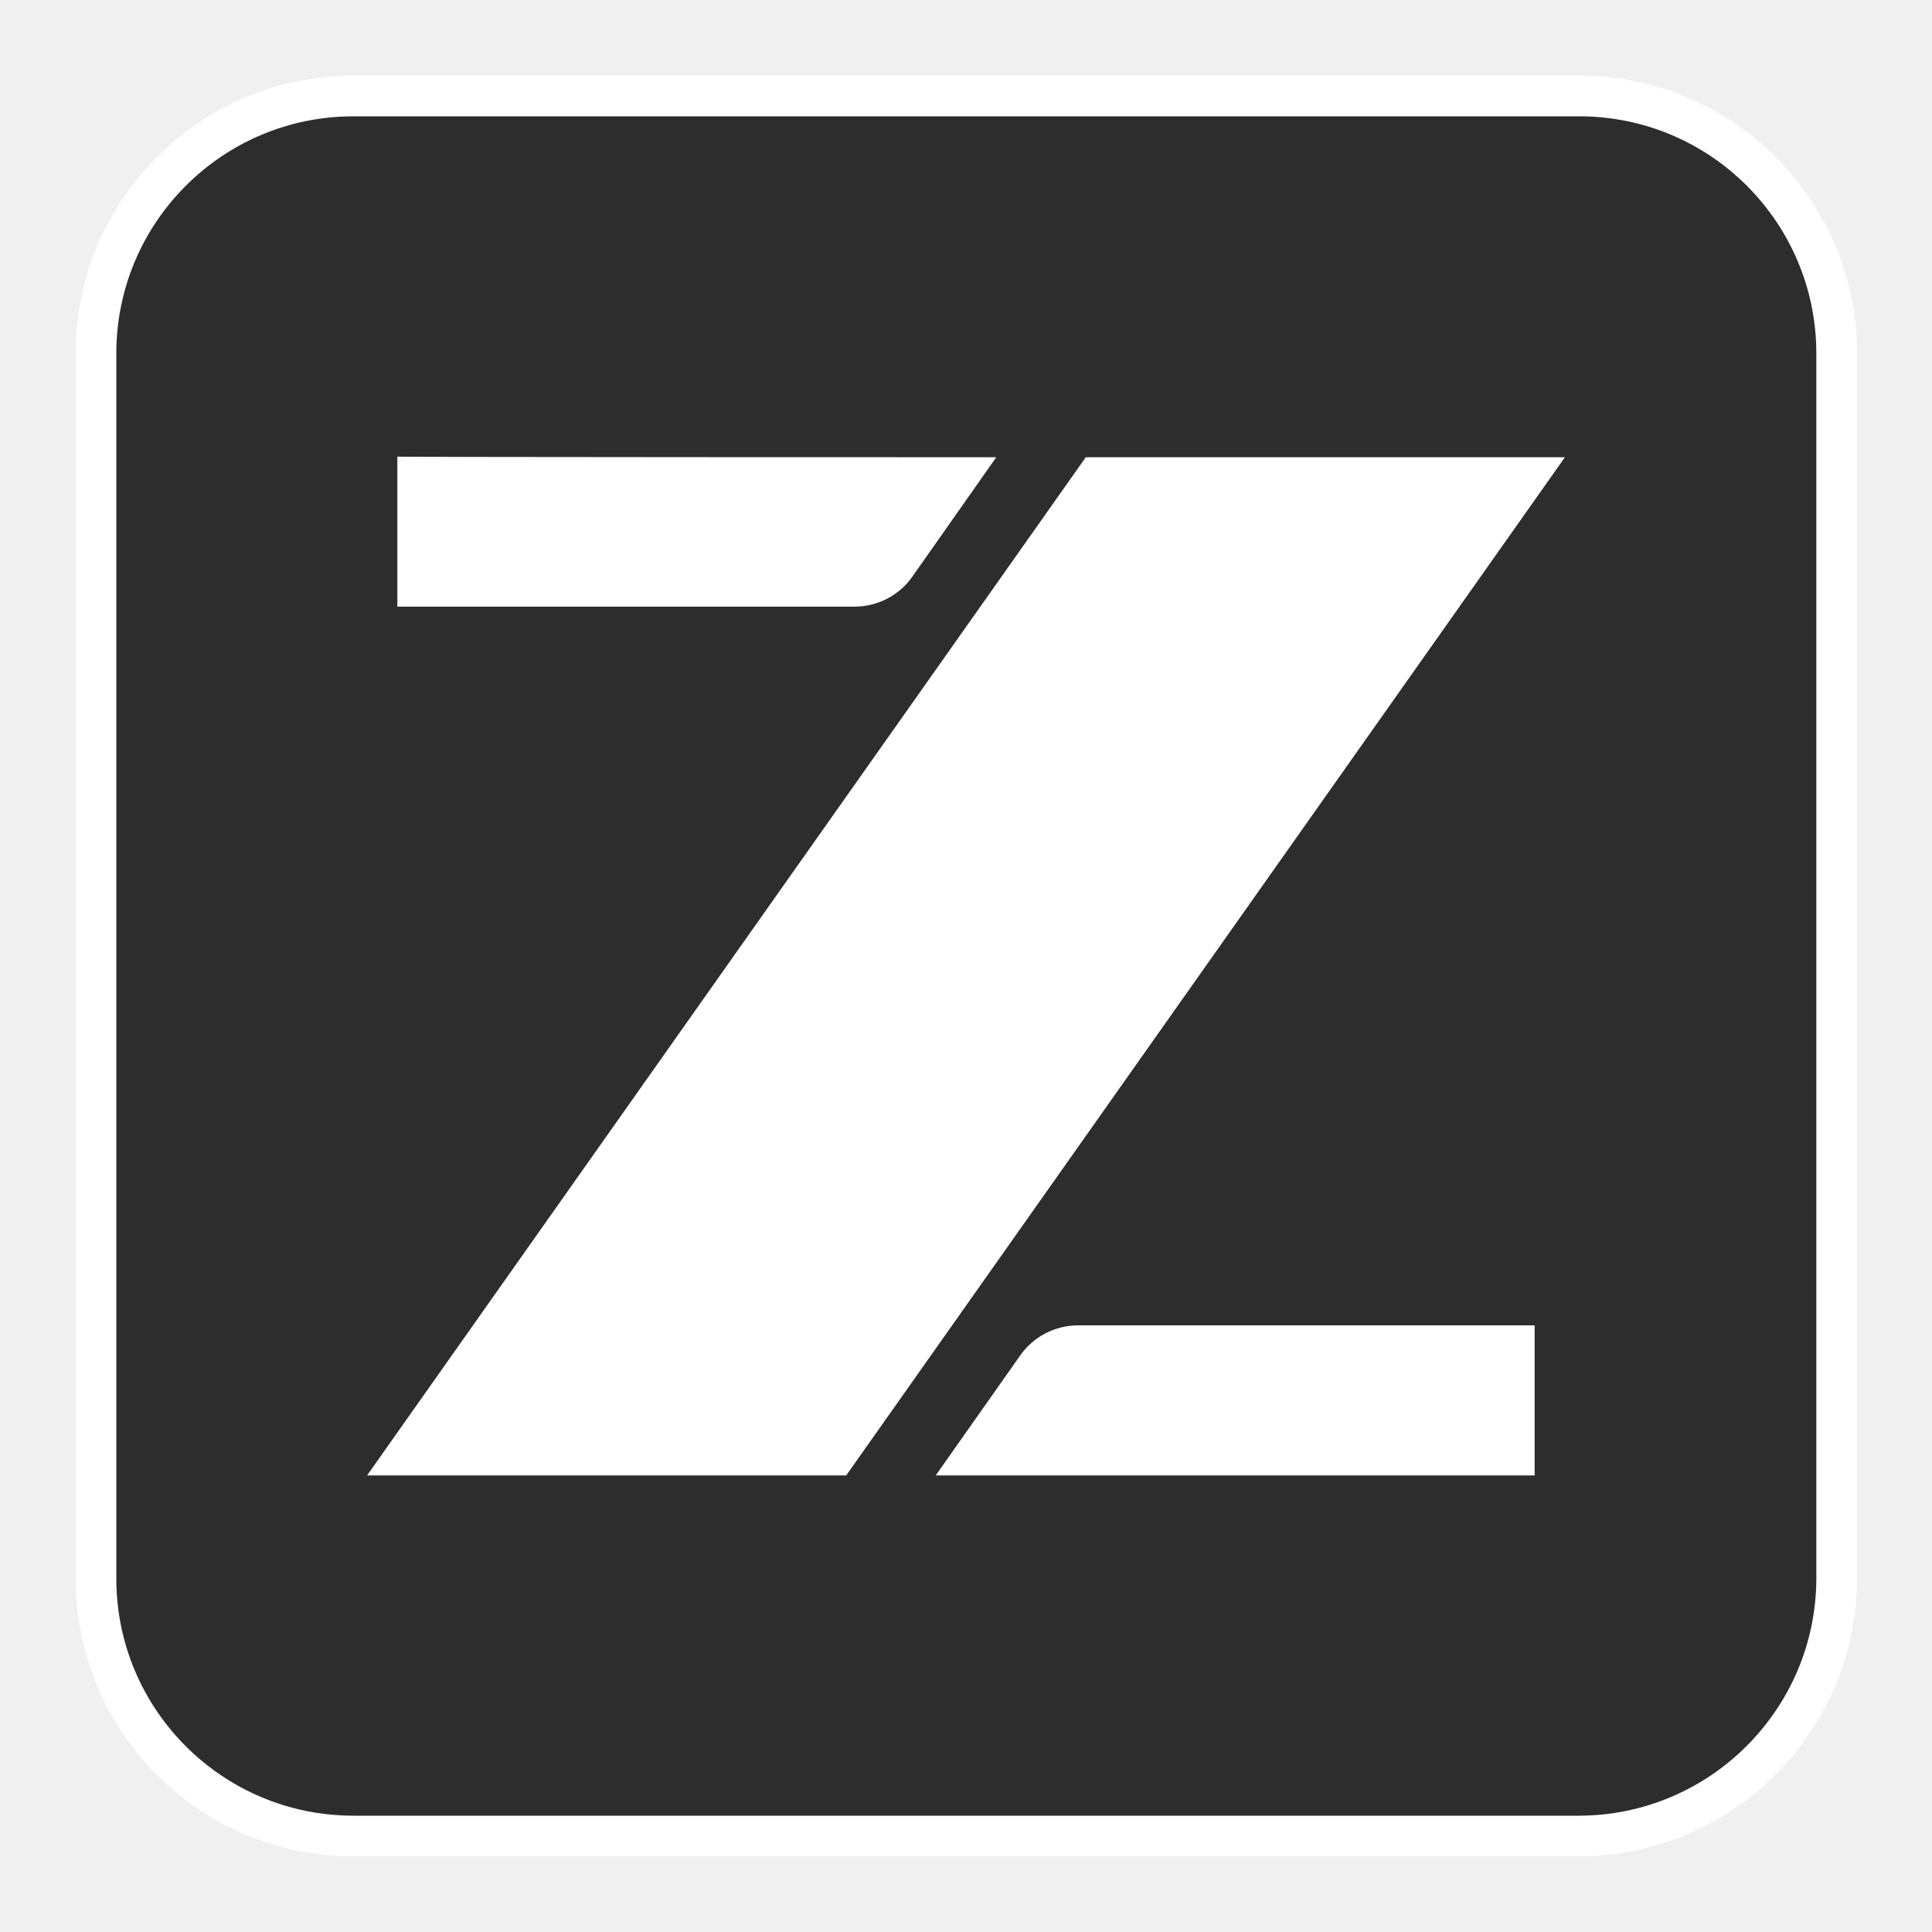
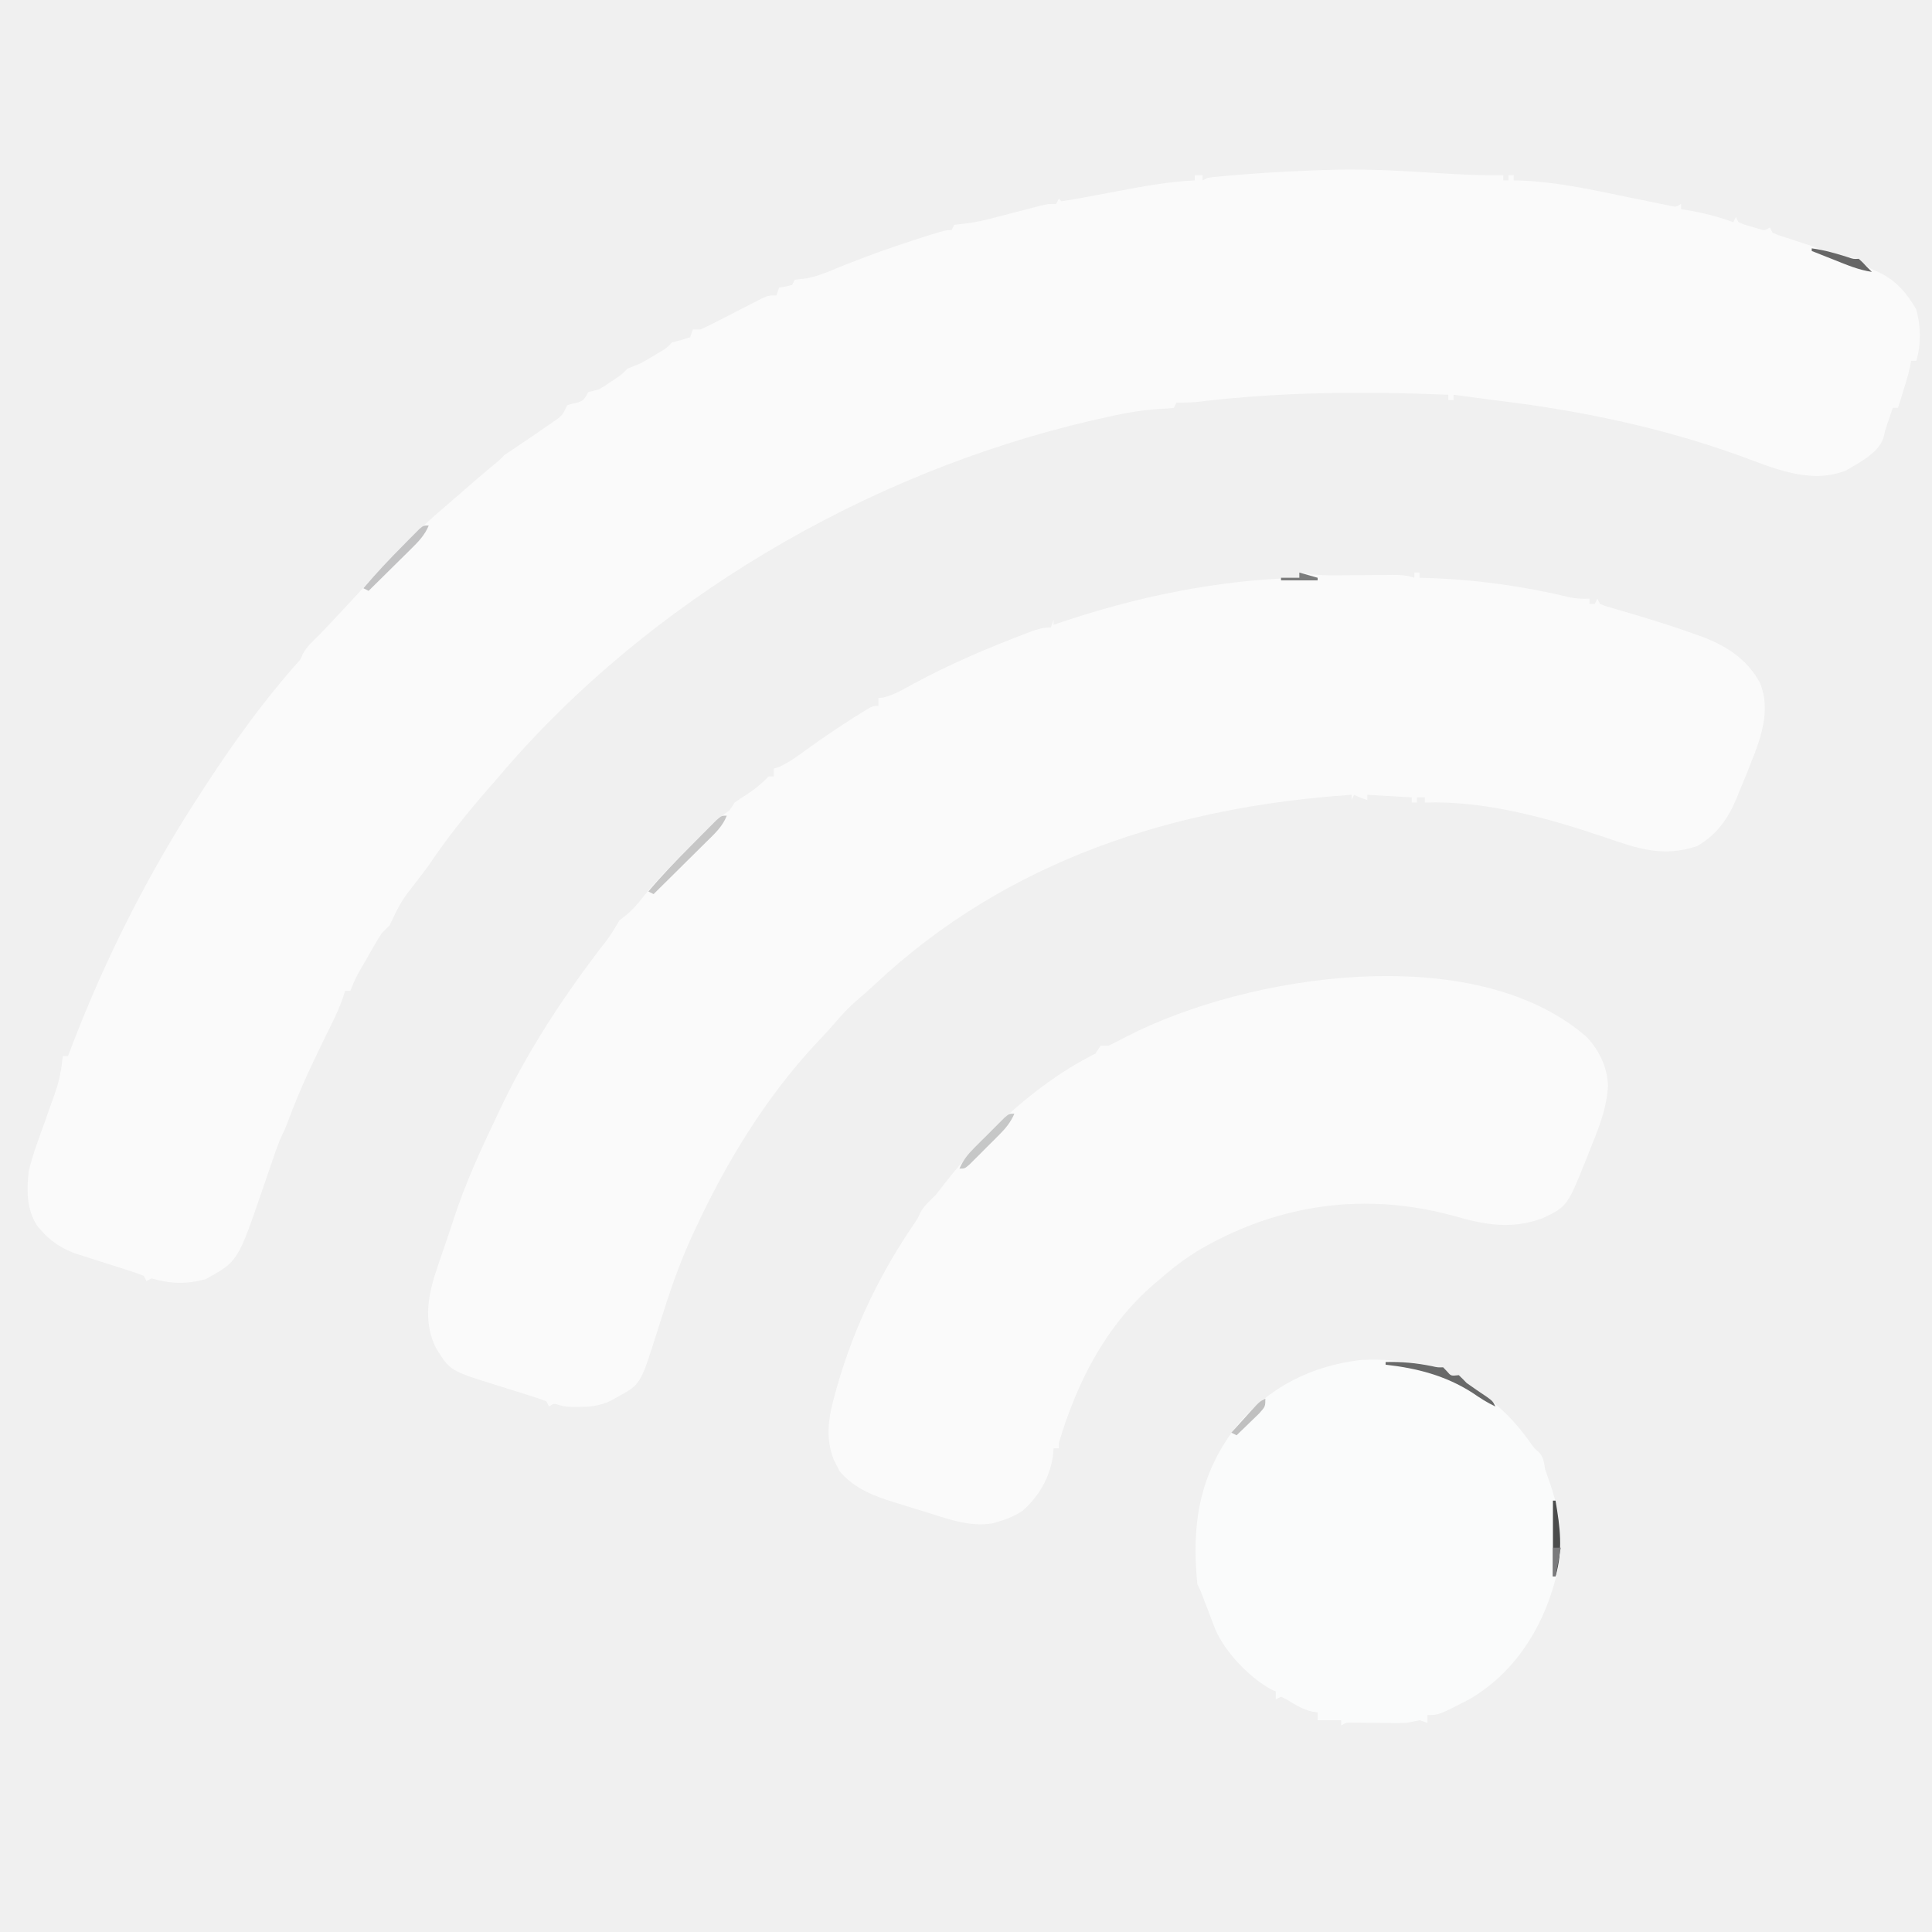
- <svg xmlns="http://www.w3.org/2000/svg" version="1.1" x="0px" y="0px" viewBox="0 0 30 30" style="enable-background:new 0 0 30 30;" xml:space="preserve">
-   <defs>
-     <style type="text/css">
-     .st194{fill:#2D2D2D;stroke:#FFFFFF;stroke-width:0.632;stroke-miterlimit:10;}
-     .st23{fill:#FFFFFF;}
- 
-     .z-breathe {
-       animation: breathe 2.5s ease-in-out infinite;
-     }
- 
-     @keyframes breathe {
-       0%, 100% { opacity: 0.7; }
-       50% { opacity: 1; }
-     }
-   </style>
-   </defs>
-   <g>
-     <path class="st194" d="M24.51,28.51H5.49c-2.21,0-4-1.79-4-4V5.49c0-2.21,1.79-4,4-4h19.03c2.21,0,4,1.79,4,4v19.03     C28.51,26.72,26.72,28.51,24.51,28.51z" />
-     <g class="z-breathe">
-       <path class="st23" d="M15.47,7.1l-1.3,1.85c-0.2,0.29-0.54,0.47-0.9,0.47h-7.1V7.09C6.16,7.1,15.47,7.1,15.47,7.1z" />
-       <polygon class="st23" points="24.3,7.1 13.14,22.91 5.7,22.91 16.86,7.1" />
-       <path class="st23" d="M14.53,22.91l1.31-1.86c0.2-0.29,0.54-0.47,0.9-0.47h7.09v2.33H14.53z" />
-     </g>
-   </g>
+ <svg xmlns="http://www.w3.org/2000/svg" version="1.1" width="739" height="739">
+   <path d="M0 0 C13.653 -0.352 27.257 0.516 40.878 1.359 C48.801 1.844 56.686 2.227 64.629 2.071 C64.629 2.731 64.629 3.391 64.629 4.071 C65.289 4.071 65.949 4.071 66.629 4.071 C66.629 3.411 66.629 2.751 66.629 2.071 C67.289 2.071 67.949 2.071 68.629 2.071 C68.629 2.731 68.629 3.391 68.629 4.071 C69.507 4.089 70.385 4.108 71.29 4.127 C83.975 4.637 96.098 7.117 108.504 9.696 C111.656 10.346 114.809 10.993 117.963 11.632 C119.91 12.027 121.855 12.429 123.799 12.838 C124.668 13.015 125.538 13.192 126.433 13.374 C127.198 13.533 127.962 13.692 128.75 13.856 C130.717 14.254 130.717 14.254 132.629 13.071 C132.629 13.731 132.629 14.391 132.629 15.071 C133.319 15.18 134.008 15.29 134.719 15.403 C140.923 16.45 146.728 17.885 152.629 20.071 C152.959 19.411 153.289 18.751 153.629 18.071 C153.959 18.731 154.289 19.391 154.629 20.071 C156.901 21.021 156.901 21.021 159.566 21.758 C160.462 22.03 161.358 22.302 162.281 22.583 C164.636 23.325 164.636 23.325 166.629 22.071 C166.959 22.731 167.289 23.391 167.629 24.071 C169.923 25.074 169.923 25.074 172.73 25.946 C173.778 26.291 174.826 26.637 175.906 26.993 C177.563 27.526 177.563 27.526 179.254 28.071 C180.876 28.604 180.876 28.604 182.531 29.149 C191.401 32.527 191.401 32.527 200.629 34.071 C201.067 34.521 201.505 34.971 201.957 35.434 C203.947 37.382 205.827 38.161 208.379 39.258 C215.065 42.509 218.807 47.015 222.566 53.321 C224.371 59.689 224.52 66.679 222.629 73.071 C221.969 73.071 221.309 73.071 220.629 73.071 C220.445 74.098 220.445 74.098 220.258 75.145 C219.545 78.463 218.58 81.645 217.566 84.883 C217.204 86.045 216.842 87.206 216.469 88.403 C216.192 89.283 215.914 90.164 215.629 91.071 C214.969 91.071 214.309 91.071 213.629 91.071 C213.148 92.487 212.669 93.904 212.191 95.321 C211.925 96.11 211.658 96.899 211.383 97.711 C210.606 100.017 210.606 100.017 210.156 102.219 C208.472 108.133 200.69 112.173 195.629 115.071 C181.774 120.514 167.728 113.951 154.566 109.196 C125.117 98.62 94.671 92.245 63.67 88.445 C59.547 87.938 55.432 87.38 51.316 86.821 C49.421 86.57 47.525 86.32 45.629 86.071 C45.629 86.731 45.629 87.391 45.629 88.071 C44.969 88.071 44.309 88.071 43.629 88.071 C43.629 87.411 43.629 86.751 43.629 86.071 C11.226 84.694 -20.369 84.941 -52.614 88.811 C-55.22 89.057 -57.756 89.118 -60.371 89.071 C-60.701 89.731 -61.031 90.391 -61.371 91.071 C-63.748 91.368 -63.748 91.368 -66.93 91.489 C-74.952 91.998 -82.626 93.575 -90.434 95.383 C-91.18 95.555 -91.927 95.726 -92.697 95.902 C-178.95 115.878 -263.073 165.052 -320.371 233.071 C-321.256 234.083 -322.143 235.093 -323.031 236.102 C-331.374 245.633 -339.339 255.523 -346.371 266.071 C-347.804 267.97 -349.242 269.866 -350.684 271.758 C-356.988 279.875 -356.988 279.875 -361.371 289.071 C-362.364 290.078 -363.365 291.077 -364.371 292.071 C-365.302 293.492 -366.187 294.943 -367.035 296.415 C-367.517 297.249 -367.999 298.083 -368.496 298.942 C-369.239 300.243 -369.239 300.243 -369.996 301.571 C-370.499 302.438 -371.002 303.306 -371.52 304.2 C-374.288 308.976 -374.288 308.976 -376.371 314.071 C-377.031 314.071 -377.691 314.071 -378.371 314.071 C-378.642 314.936 -378.913 315.8 -379.192 316.691 C-380.342 319.986 -381.698 323.011 -383.234 326.141 C-383.792 327.286 -384.349 328.43 -384.924 329.61 C-385.505 330.793 -386.085 331.977 -386.684 333.196 C-391.572 343.161 -396.201 353.156 -400.059 363.571 C-401.371 367.071 -401.371 367.071 -402.29 368.827 C-403.794 371.948 -404.866 375.202 -405.98 378.477 C-406.493 379.959 -407.006 381.441 -407.52 382.922 C-408.317 385.233 -409.112 387.545 -409.901 389.859 C-419.358 417.537 -419.358 417.537 -431.746 424.383 C-439.161 426.325 -445.056 426.161 -452.371 424.071 C-453.031 424.401 -453.691 424.731 -454.371 425.071 C-454.701 424.411 -455.031 423.751 -455.371 423.071 C-457.491 422.244 -459.65 421.514 -461.82 420.829 C-463.157 420.398 -464.494 419.967 -465.83 419.536 C-467.938 418.866 -470.047 418.2 -472.156 417.535 C-474.193 416.891 -476.225 416.235 -478.258 415.579 C-479.477 415.193 -480.696 414.808 -481.952 414.411 C-486.947 412.453 -491.126 409.786 -494.621 405.696 C-495.101 405.152 -495.58 404.608 -496.074 404.047 C-500.251 397.681 -500.212 390.38 -499.371 383.071 C-497.901 376.817 -495.618 370.79 -493.434 364.758 C-492.581 362.362 -491.735 359.965 -490.897 357.564 C-490.378 356.083 -489.851 354.606 -489.314 353.132 C-487.648 348.429 -486.841 344.042 -486.371 339.071 C-485.711 339.071 -485.051 339.071 -484.371 339.071 C-484.152 338.486 -483.933 337.902 -483.707 337.3 C-470.575 302.625 -453.702 269.075 -433.371 238.071 C-432.688 237.012 -432.005 235.954 -431.301 234.864 C-421.12 219.294 -410.07 203.955 -397.809 189.946 C-395.408 187.383 -395.408 187.383 -394.531 185.204 C-392.94 182.279 -390.768 180.384 -388.371 178.071 C-385.974 175.571 -383.612 173.038 -381.246 170.508 C-380.582 169.8 -379.919 169.092 -379.235 168.362 C-375.391 164.254 -371.585 160.115 -367.809 155.946 C-359.164 146.488 -350.165 137.342 -340.371 129.071 C-339.168 128.029 -337.966 126.986 -336.766 125.942 C-336.106 125.368 -335.447 124.795 -334.767 124.204 C-334.1 123.624 -333.433 123.044 -332.746 122.446 C-329.201 119.365 -325.653 116.292 -322.035 113.297 C-319.419 111.178 -319.419 111.178 -317.371 109.071 C-316.135 108.216 -314.883 107.387 -313.621 106.571 C-309.331 103.732 -305.085 100.835 -300.871 97.883 C-300.248 97.455 -299.624 97.027 -298.981 96.586 C-295.291 94.039 -295.291 94.039 -293.371 90.071 C-291.434 89.446 -291.434 89.446 -289.371 89.071 C-287.04 88.112 -287.04 88.112 -285.371 85.071 C-284.046 84.707 -282.711 84.378 -281.371 84.071 C-279.795 83.148 -278.254 82.164 -276.746 81.133 C-275.97 80.609 -275.194 80.084 -274.395 79.543 C-272.285 78.088 -272.285 78.088 -270.371 76.071 C-268.709 75.393 -267.041 74.728 -265.371 74.071 C-263.622 73.106 -261.893 72.105 -260.184 71.071 C-258.894 70.297 -258.894 70.297 -257.578 69.508 C-255.286 68.124 -255.286 68.124 -253.371 66.071 C-252.195 65.761 -251.02 65.452 -249.809 65.133 C-248.674 64.783 -247.54 64.432 -246.371 64.071 C-246.041 63.081 -245.711 62.091 -245.371 61.071 C-244.381 61.071 -243.391 61.071 -242.371 61.071 C-240.384 60.186 -238.429 59.225 -236.496 58.227 C-234.771 57.347 -234.771 57.347 -233.012 56.45 C-231.798 55.824 -230.584 55.198 -229.371 54.571 C-226.999 53.345 -224.624 52.128 -222.246 50.915 C-221.192 50.37 -220.137 49.825 -219.051 49.264 C-216.371 48.071 -216.371 48.071 -213.371 48.071 C-213.041 47.081 -212.711 46.091 -212.371 45.071 C-211.567 44.947 -210.762 44.823 -209.934 44.696 C-209.088 44.49 -208.242 44.283 -207.371 44.071 C-207.041 43.411 -206.711 42.751 -206.371 42.071 C-204.79 41.88 -203.209 41.691 -201.628 41.505 C-196.715 40.56 -192.118 38.373 -187.496 36.508 C-178.21 32.844 -168.885 29.47 -159.371 26.446 C-158.297 26.103 -157.224 25.761 -156.118 25.408 C-148.659 23.071 -148.659 23.071 -146.371 23.071 C-146.041 22.411 -145.711 21.751 -145.371 21.071 C-143.588 20.844 -141.803 20.628 -140.014 20.446 C-134.269 19.63 -128.669 17.963 -123.059 16.508 C-120.542 15.858 -118.026 15.211 -115.508 14.567 C-114.401 14.28 -113.295 13.993 -112.155 13.698 C-109.371 13.071 -109.371 13.071 -106.371 13.071 C-106.041 12.411 -105.711 11.751 -105.371 11.071 C-105.041 11.401 -104.711 11.731 -104.371 12.071 C-101.613 11.667 -98.9 11.196 -96.164 10.672 C-95.328 10.518 -94.493 10.364 -93.631 10.204 C-90.047 9.542 -86.466 8.867 -82.884 8.192 C-73.065 6.349 -63.374 4.548 -53.371 4.071 C-53.371 3.411 -53.371 2.751 -53.371 2.071 C-52.381 2.071 -51.391 2.071 -50.371 2.071 C-50.371 2.731 -50.371 3.391 -50.371 4.071 C-49.711 3.741 -49.051 3.411 -48.371 3.071 C-46.904 2.862 -45.429 2.703 -43.953 2.571 C-43.04 2.489 -42.127 2.407 -41.187 2.322 C-39.7 2.198 -39.7 2.198 -38.184 2.071 C-37.157 1.984 -36.131 1.897 -35.073 1.808 C-23.391 0.858 -11.713 0.35 0 0 Z " fill="#FAFAFA" transform="translate(510.3711,64.9292)" />
+   <path d="M0 0 C1.485 0.246 1.485 0.246 2.999 0.496 C7.007 1.066 10.973 1.111 15.016 1.062 C15.753 1.059 16.491 1.055 17.251 1.051 C19.584 1.039 21.917 1.02 24.25 1 C27.339 0.973 30.427 0.953 33.516 0.938 C34.222 0.929 34.928 0.921 35.656 0.912 C38.728 0.897 41.06 1.02 44 2 C44 1.34 44 0.68 44 0 C44.66 0 45.32 0 46 0 C46 0.66 46 1.32 46 2 C47.587 2.039 47.587 2.039 49.207 2.078 C67.41 2.695 85.692 5.184 103.398 9.484 C106.003 10.001 108.353 10.096 111 10 C111 10.66 111 11.32 111 12 C111.66 12 112.32 12 113 12 C113.33 11.34 113.66 10.68 114 10 C114.33 10.66 114.66 11.32 115 12 C117.294 12.923 117.294 12.923 120.117 13.699 C121.19 14.018 122.264 14.336 123.37 14.665 C124.526 15.002 125.683 15.34 126.875 15.688 C135.189 18.184 143.465 20.723 151.625 23.688 C152.731 24.078 152.731 24.078 153.859 24.477 C163.192 27.934 171.215 33.088 176.102 42.012 C181.193 54.123 175.204 66.48 170.723 77.871 C169.884 79.917 169.039 81.96 168.188 84 C167.603 85.45 167.603 85.45 167.006 86.93 C163.715 94.578 159.436 100.441 152.129 104.656 C138.953 108.988 129.541 105.605 116.868 101.271 C95.225 93.914 71.001 87.17 48 88 C48 87.34 48 86.68 48 86 C47.01 86 46.02 86 45 86 C45 86.66 45 87.32 45 88 C44.34 88 43.68 88 43 88 C43 87.34 43 86.68 43 86 C37.39 85.67 31.78 85.34 26 85 C26 85.66 26 86.32 26 87 C23 86 23 86 21 85 C20.67 85.66 20.34 86.32 20 87 C20 86.34 20 85.68 20 85 C-47.878 89.601 -111.784 110.064 -162.281 157.469 C-164.579 159.608 -166.917 161.66 -169.312 163.688 C-172.528 166.481 -175.295 169.484 -178.043 172.734 C-180.327 175.379 -182.727 177.897 -185.125 180.438 C-204.223 201.005 -219.202 225.618 -231 251 C-231.31 251.662 -231.619 252.325 -231.938 253.007 C-235.729 261.241 -238.927 269.617 -241.738 278.23 C-241.977 278.959 -242.215 279.687 -242.461 280.438 C-243.654 284.098 -244.825 287.763 -245.968 291.439 C-252.025 310.594 -252.025 310.594 -261.125 315.5 C-261.953 315.964 -262.78 316.428 -263.633 316.906 C-267.685 318.778 -271.046 319.137 -275.5 319.125 C-276.438 319.128 -277.377 319.13 -278.344 319.133 C-281 319 -281 319 -283.219 318.43 C-285.089 317.776 -285.089 317.776 -287 319 C-287.33 318.34 -287.66 317.68 -288 317 C-290.352 316.114 -292.67 315.34 -295.07 314.609 C-296.539 314.142 -298.008 313.675 -299.477 313.207 C-301.792 312.479 -304.108 311.755 -306.428 311.042 C-324.897 305.339 -324.897 305.339 -330.375 296.375 C-335.37 286.001 -333.093 275.452 -329.438 265 C-329.072 263.914 -328.706 262.828 -328.329 261.709 C-327.584 259.504 -326.83 257.302 -326.068 255.102 C-325.116 252.336 -324.198 249.561 -323.297 246.777 C-318.889 233.38 -313.079 220.712 -307 208 C-306.648 207.253 -306.296 206.505 -305.934 205.735 C-295.657 183.929 -282.496 163.733 -267.945 144.566 C-263.61 139.014 -263.61 139.014 -260 133 C-259.237 132.401 -258.474 131.801 -257.688 131.183 C-254.992 128.993 -253.109 126.809 -250.992 124.066 C-245.989 117.831 -240.485 112.215 -234.805 106.599 C-233.101 104.914 -231.405 103.22 -229.711 101.525 C-228.623 100.442 -227.534 99.36 -226.445 98.277 C-225.942 97.775 -225.439 97.273 -224.921 96.756 C-222.698 94.564 -220.609 92.739 -218 91 C-217.01 89.515 -217.01 89.515 -216 88 C-214.577 86.97 -213.114 85.995 -211.625 85.062 C-208.353 82.957 -205.703 80.812 -203 78 C-202.34 78 -201.68 78 -201 78 C-201 77.01 -201 76.02 -201 75 C-200.336 74.783 -199.672 74.567 -198.988 74.344 C-194.999 72.55 -191.709 70.074 -188.188 67.5 C-182.253 63.237 -176.255 59.131 -170.062 55.25 C-169.383 54.82 -168.703 54.39 -168.003 53.947 C-163.251 51 -163.251 51 -161 51 C-161 50.01 -161 49.02 -161 48 C-160.348 47.927 -159.695 47.853 -159.023 47.777 C-154.834 46.7 -151.393 44.651 -147.625 42.562 C-133.82 35.112 -119.407 28.948 -104.75 23.375 C-104.101 23.127 -103.451 22.879 -102.782 22.624 C-100.025 21.607 -97.968 21 -95 21 C-94.67 20.01 -94.34 19.02 -94 18 C-94 18.66 -94 19.32 -94 20 C-93.475 19.819 -92.95 19.639 -92.409 19.453 C-62.69 9.343 -31.445 2.822 0 2 C0 1.34 0 0.68 0 0 Z " fill="#FAFAFA" transform="translate(497,219)" />
+   <path d="M0 0 C4.858 5 8.113 11.762 8.277 18.771 C7.87 26.976 5.105 34.035 2.035 41.582 C1.565 42.792 1.095 44.003 0.611 45.25 C-7.231 64.915 -7.231 64.915 -16.777 69.457 C-28.703 73.831 -38.883 71.962 -50.777 68.52 C-84.232 59.398 -116.961 63.793 -147.136 80.999 C-152.785 84.333 -157.853 88.12 -162.777 92.457 C-163.606 93.154 -164.435 93.852 -165.289 94.57 C-183.924 110.637 -194.875 132.206 -201.777 155.457 C-201.777 156.117 -201.777 156.777 -201.777 157.457 C-202.437 157.457 -203.097 157.457 -203.777 157.457 C-203.86 158.426 -203.942 159.396 -204.027 160.395 C-205.274 168.749 -209.435 175.917 -215.777 181.457 C-218.668 183.316 -221.487 184.483 -224.777 185.457 C-225.831 185.77 -225.831 185.77 -226.906 186.09 C-235.947 187.819 -245.22 184.07 -253.777 181.457 C-254.692 181.183 -255.607 180.908 -256.549 180.625 C-259.341 179.779 -262.123 178.905 -264.902 178.02 C-266.18 177.624 -266.18 177.624 -267.484 177.221 C-274.401 174.935 -281.033 171.826 -285.715 166.078 C-286.241 164.997 -286.241 164.997 -286.777 163.895 C-287.149 163.171 -287.52 162.448 -287.902 161.703 C-291.315 152.943 -289.695 144.807 -287.215 136.082 C-286.944 135.117 -286.673 134.151 -286.394 133.157 C-279.966 110.85 -269.974 90.286 -256.855 71.154 C-255.717 69.434 -255.717 69.434 -254.773 67.381 C-253.311 64.557 -251.025 62.705 -248.777 60.457 C-247.677 59.074 -246.595 57.677 -245.527 56.27 C-241.541 51.075 -237.253 46.235 -232.777 41.457 C-231.468 40.049 -231.468 40.049 -230.133 38.613 C-218.166 26.039 -203.368 14.252 -187.777 6.457 C-186.787 4.972 -186.787 4.972 -185.777 3.457 C-184.787 3.457 -183.797 3.457 -182.777 3.457 C-180.407 2.316 -178.097 1.131 -175.777 -0.105 C-129.563 -23.867 -42.921 -37.261 0 0 Z " fill="#FAFAFA" transform="translate(606.7773,396.543)" />
+   <path d="M0 0 C2.049 0.466 2.049 0.466 4.074 0.402 C4.549 0.897 5.023 1.392 5.512 1.902 C7.074 3.749 7.074 3.749 10.074 3.402 C11.11 4.365 12.104 5.373 13.074 6.402 C14.639 7.532 16.225 8.634 17.824 9.715 C25.78 15.264 31.386 20.811 37.059 28.695 C38.888 31.332 38.888 31.332 40.777 32.953 C42.576 34.963 42.643 36.763 43.074 39.402 C43.699 41.243 44.347 43.076 45.012 44.902 C48.923 56.452 50.53 68.266 47.387 80.152 C47.207 80.844 47.027 81.536 46.841 82.249 C41.816 100.84 31 117.563 14.074 127.402 C2.433 133.402 2.433 133.402 -1.926 133.402 C-1.926 134.392 -1.926 135.382 -1.926 136.402 C-2.916 136.072 -3.906 135.742 -4.926 135.402 C-6.597 135.711 -8.264 136.047 -9.926 136.402 C-11.741 136.469 -13.559 136.488 -15.375 136.465 C-16.388 136.457 -17.4 136.449 -18.443 136.441 C-19.489 136.429 -20.536 136.416 -21.613 136.402 C-23.7 136.377 -25.788 136.356 -27.875 136.34 C-28.796 136.328 -29.718 136.317 -30.667 136.305 C-32.961 136.25 -32.961 136.25 -34.926 137.402 C-34.926 136.742 -34.926 136.082 -34.926 135.402 C-37.896 135.402 -40.866 135.402 -43.926 135.402 C-43.926 134.412 -43.926 133.422 -43.926 132.402 C-44.654 132.291 -45.382 132.181 -46.133 132.066 C-49.874 131.177 -52.678 129.346 -55.938 127.363 C-56.594 127.046 -57.25 126.729 -57.926 126.402 C-58.586 126.732 -59.246 127.062 -59.926 127.402 C-59.926 126.412 -59.926 125.422 -59.926 124.402 C-60.771 124.027 -60.771 124.027 -61.633 123.645 C-70.441 118.873 -80.707 108.06 -83.926 98.402 C-84.752 96.212 -85.586 94.025 -86.426 91.84 C-86.869 90.684 -87.313 89.527 -87.77 88.336 C-88.827 85.526 -88.827 85.526 -89.926 83.402 C-92.248 60.439 -89.208 40.92 -74.523 22.367 C-62.39 7.95 -46.258 -0.158 -27.504 -2.387 C-18.221 -2.934 -9.088 -1.861 0 0 Z " fill="#FAFBFB" transform="translate(547.9258,522.5977)" />
+   <path d="M0 0 C-1.638 4.196 -4.733 6.987 -7.883 10.078 C-8.457 10.65 -9.031 11.221 -9.623 11.81 C-11.452 13.628 -13.289 15.439 -15.125 17.25 C-16.369 18.484 -17.612 19.718 -18.855 20.953 C-21.898 23.974 -24.948 26.989 -28 30 C-28.66 29.67 -29.32 29.34 -30 29 C-24.816 22.86 -19.291 17.105 -13.61 11.424 C-12.167 9.98 -10.733 8.527 -9.299 7.074 C-8.389 6.163 -7.48 5.251 -6.543 4.312 C-5.718 3.484 -4.893 2.655 -4.044 1.801 C-2 0 -2 0 0 0 Z " fill="#C6C6C6" transform="translate(278,312)" />
+   <path d="M0 0 C-1.563 3.766 -3.906 6.136 -6.789 8.984 C-7.252 9.445 -7.716 9.905 -8.193 10.38 C-9.666 11.841 -11.145 13.296 -12.625 14.75 C-13.628 15.743 -14.631 16.737 -15.633 17.73 C-18.083 20.159 -20.54 22.581 -23 25 C-23.66 24.67 -24.32 24.34 -25 24 C-20.111 18.274 -15.008 12.826 -9.688 7.5 C-8.973 6.773 -8.258 6.046 -7.521 5.297 C-6.838 4.611 -6.154 3.925 -5.449 3.219 C-4.834 2.599 -4.219 1.98 -3.585 1.342 C-2 0 -2 0 0 0 Z " fill="#C2C2C3" transform="translate(164,201)" />
+   <path d="M0 0 C6.155 -0.202 11.679 0.34 17.715 1.562 C19.94 2.063 19.94 2.063 22 2 C22.474 2.495 22.949 2.99 23.438 3.5 C25 5.346 25 5.346 28 5 C29.033 5.965 30.027 6.974 31 8 C33.573 9.846 36.194 11.609 38.82 13.379 C41 15 41 15 42 17 C38.81 15.508 36.027 13.676 33.125 11.688 C22.893 5.157 11.969 2.332 0 1 C0 0.67 0 0.34 0 0 Z " fill="#686969" transform="translate(530,521)" />
+   <path d="M0 0 C-1.452 3.332 -3.285 5.542 -5.844 8.109 C-6.595 8.863 -7.347 9.618 -8.121 10.395 C-8.906 11.172 -9.691 11.949 -10.5 12.75 C-11.285 13.543 -12.07 14.336 -12.879 15.152 C-14.006 16.276 -14.006 16.276 -15.156 17.422 C-15.845 18.109 -16.534 18.795 -17.244 19.503 C-19 21 -19 21 -21 21 C-19.548 17.668 -17.715 15.458 -15.156 12.891 C-14.405 12.137 -13.653 11.382 -12.879 10.605 C-12.094 9.828 -11.309 9.051 -10.5 8.25 C-9.715 7.457 -8.93 6.664 -8.121 5.848 C-7.37 5.099 -6.618 4.35 -5.844 3.578 C-4.81 2.548 -4.81 2.548 -3.756 1.497 C-2 0 -2 0 0 0 Z " fill="#C6C7C7" transform="translate(388,426)" />
+   <path d="M0 0 C0.33 0 0.66 0 1 0 C2.765 10.339 3.909 18.819 1 29 C0.67 29 0.34 29 0 29 C0 19.43 0 9.86 0 0 Z " fill="#4B4C4C" transform="translate(594,574)" />
+   <path d="M0 0 C0 3 0 3 -2.406 5.699 C-3.43 6.703 -4.462 7.699 -5.5 8.688 C-6.025 9.199 -6.549 9.71 -7.09 10.236 C-8.387 11.498 -9.692 12.75 -11 14 C-11.66 13.67 -12.32 13.34 -13 13 C-11.212 11.018 -9.42 9.039 -7.625 7.062 C-7.117 6.499 -6.609 5.935 -6.086 5.354 C-2.227 1.113 -2.227 1.113 0 0 Z " fill="#C0C0C0" transform="translate(484,535)" />
+   <path d="M0 0 C4.795 0.631 9.234 1.924 13.828 3.379 C15.944 4.092 15.944 4.092 18 4 C19.5 5.375 19.5 5.375 21 7 C21.66 7.66 22.32 8.32 23 9 C17.945 8.269 13.401 6.316 8.688 4.438 C7.852 4.108 7.016 3.779 6.154 3.439 C4.101 2.63 2.05 1.817 0 1 C0 0.67 0 0.34 0 0 Z " fill="#676767" transform="translate(693,95)" />
+   <path d="M0 0 C2.31 0.66 4.62 1.32 7 2 C7 2.33 7 2.66 7 3 C2.38 3 -2.24 3 -7 3 C-7 2.67 -7 2.34 -7 2 C-4.69 2 -2.38 2 0 2 C0 1.34 0 0.68 0 0 Z " fill="#7B7C7C" transform="translate(497,219)" />
+   <path d="M0 0 C0.99 0 1.98 0 3 0 C2.34 3.63 1.68 7.26 1 11 C0.67 11 0.34 11 0 11 C0 7.37 0 3.74 0 0 Z " fill="#7A7A7C" transform="translate(594,592)" />
+   <path d="" fill="#949494" transform="translate(0,0)" />
+   <path d="M0 0 C3 1 3 1 3 1 Z " fill="#808080" transform="translate(459,154)" />
+   <path d="" fill="#6F6F6F" transform="translate(0,0)" />
+   <path d="" fill="#7F7F7F" transform="translate(0,0)" />
+   <path d="" fill="#A6A6A6" transform="translate(0,0)" />
+   <path d="" fill="#A6A6A6" transform="translate(0,0)" />
+   <path d="" fill="#6F6F6F" transform="translate(0,0)" />
+   <path d="" fill="#6F6F6F" transform="translate(0,0)" />
+   <path d="" fill="#6F6F6F" transform="translate(0,0)" />
+   <path d="" fill="#A6A6A6" transform="translate(0,0)" />
+   <path d="" fill="#6F6F6F" transform="translate(0,0)" />
+   <path d="" fill="#6F6F6F" transform="translate(0,0)" />
+   <path d="" fill="#6F6F6F" transform="translate(0,0)" />
+   <path d="" fill="#6F6F6F" transform="translate(0,0)" />
+   <path d="" fill="#6F6F6F" transform="translate(0,0)" />
+   <path d="" fill="#6F6F6F" transform="translate(0,0)" />
+   <path d="" fill="#6F6F6F" transform="translate(0,0)" />
+   <path d="" fill="#DEDEDE" transform="translate(0,0)" />
+   <path d="" fill="#DEDEDE" transform="translate(0,0)" />
+   <path d="" fill="#DEDEDE" transform="translate(0,0)" />
+   <path d="" fill="#808080" transform="translate(0,0)" />
+   <path d="" fill="#808080" transform="translate(0,0)" />
+   <path d="" fill="#808080" transform="translate(0,0)" />
+   <path d="" fill="#808080" transform="translate(0,0)" />
</svg>
